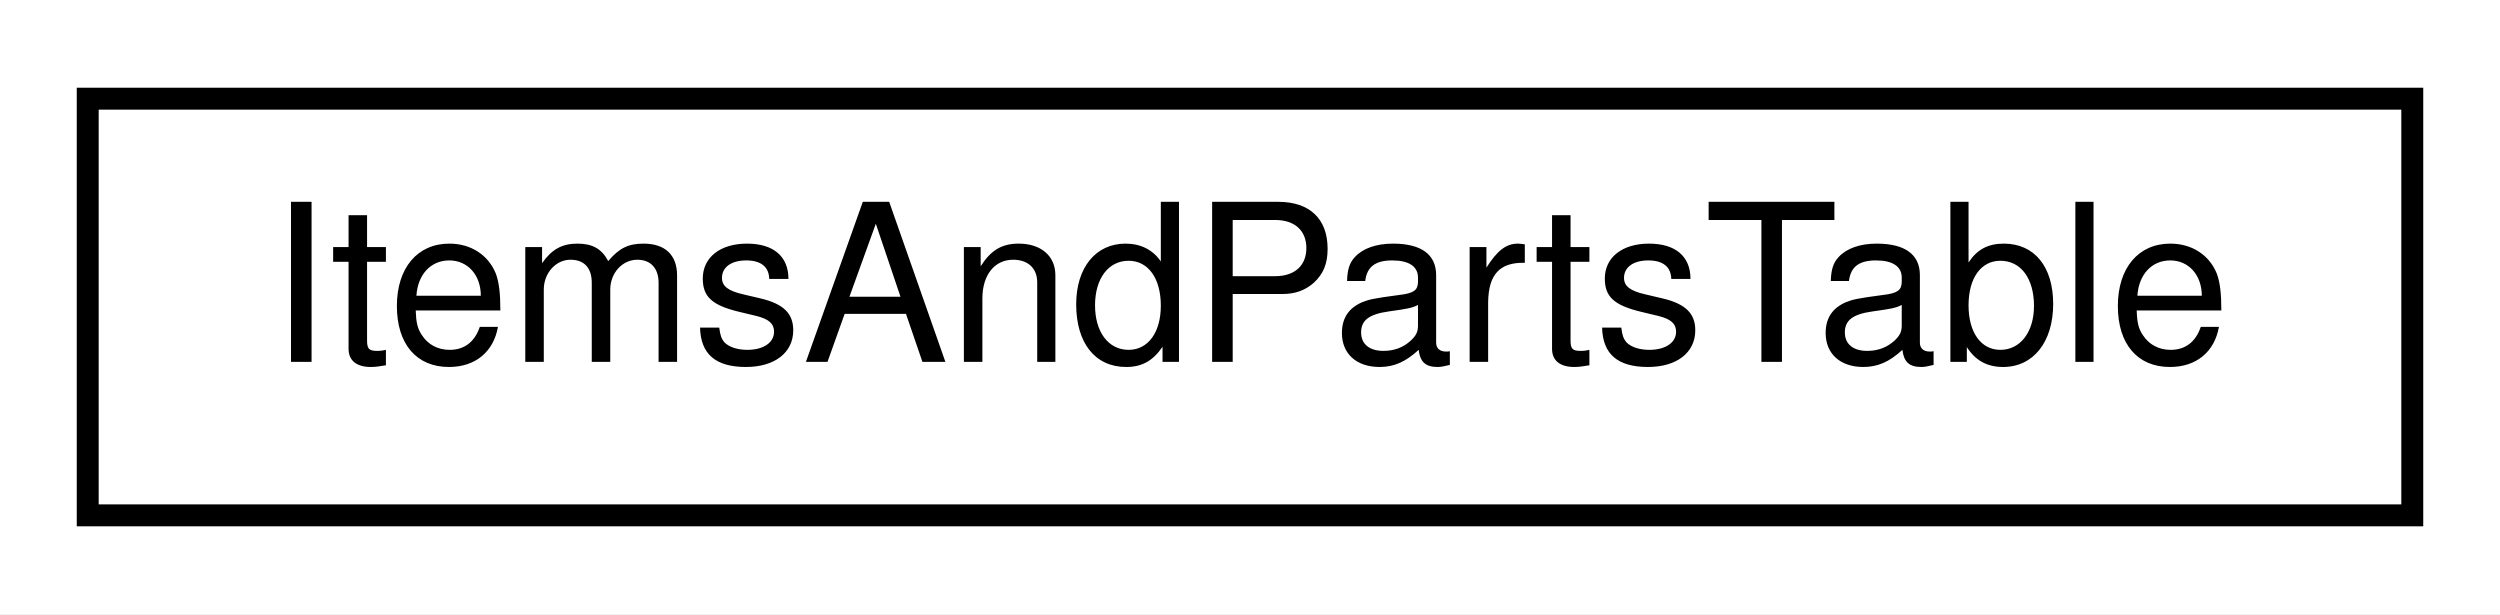
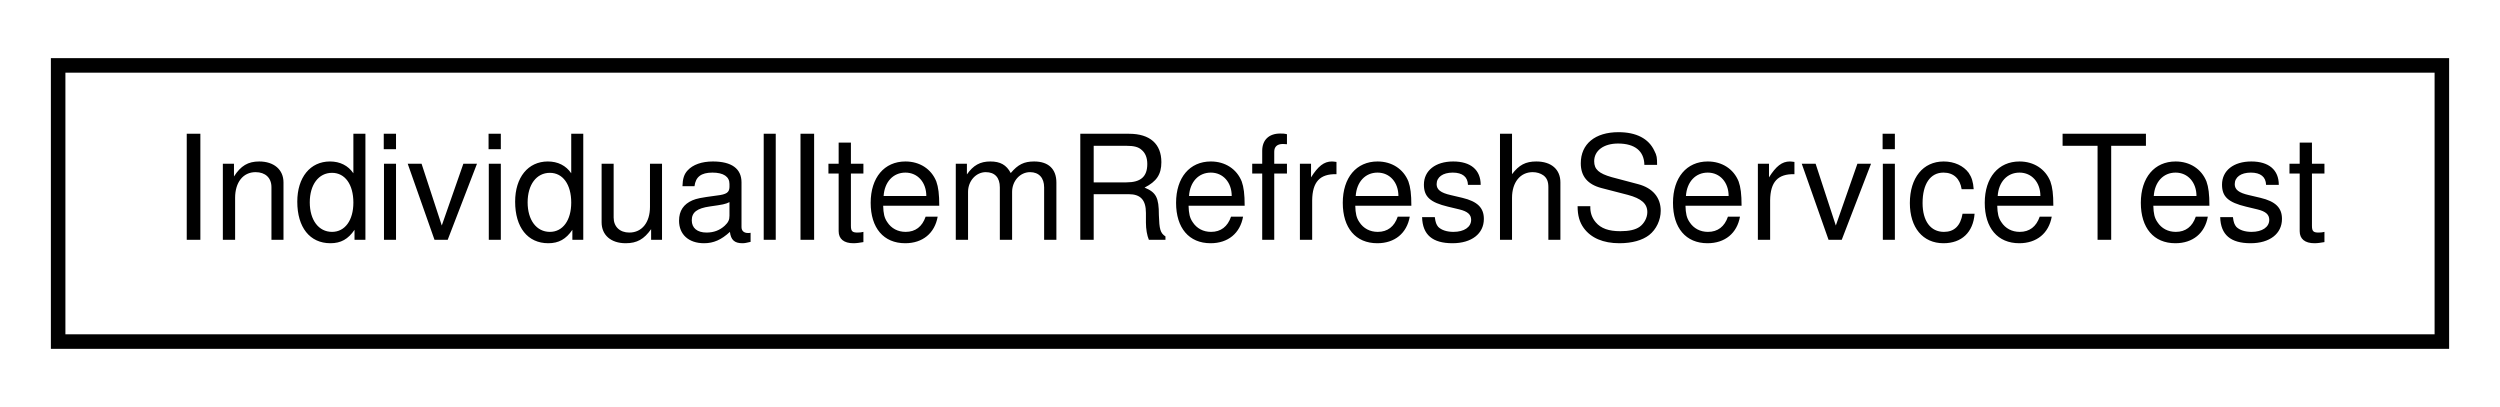
- <svg xmlns="http://www.w3.org/2000/svg" xmlns:xlink="http://www.w3.org/1999/xlink" width="114pt" height="28pt" viewBox="0.00 0.00 114.00 28.00">
+ <svg xmlns="http://www.w3.org/2000/svg" xmlns:xlink="http://www.w3.org/1999/xlink" width="172pt" height="28pt" viewBox="0.00 0.00 172.00 28.00">
  <g id="graph0" class="graph" transform="scale(1 1) rotate(0) translate(4 24)">
-     <polygon fill="white" stroke="none" points="-4,4 -4,-24 110,-24 110,4 -4,4" />
+     <polygon fill="white" stroke="none" points="-4,4 -4,-24 168,-24 168,4 -4,4" />
    <g id="node1" class="node">
      <g id="a_node1">
-         <a xlink:href="classtomoBay_1_1model_1_1services_1_1basicEbayUpdateService_1_1ItemsAndPartsTable.html" target="_top" xlink:title="updates the items table with the information gleaned from a specific ebay item call. ">
-           <polygon fill="white" stroke="black" points="-7.10543e-15,-0.5 -7.10543e-15,-19.5 106,-19.5 106,-0.5 -7.10543e-15,-0.5" />
-           <text text-anchor="middle" x="53" y="-7.5" font-family="Helvetica,sans-Serif" font-size="10.00">ItemsAndPartsTable</text>
+         <a xlink:href="classtomoBayTests_1_1model_1_1services_1_1individualItemRefreshService_1_1IndividualItemRefreshServiceTest.html" target="_top" xlink:title="IndividualItemRefreshServiceTest">
+           <polygon fill="white" stroke="black" points="0,-0.5 0,-19.5 164,-19.5 164,-0.5 0,-0.5" />
+           <text text-anchor="middle" x="82" y="-7.5" font-family="Helvetica,sans-Serif" font-size="10.00">IndividualItemRefreshServiceTest</text>
        </a>
      </g>
    </g>
  </g>
</svg>
